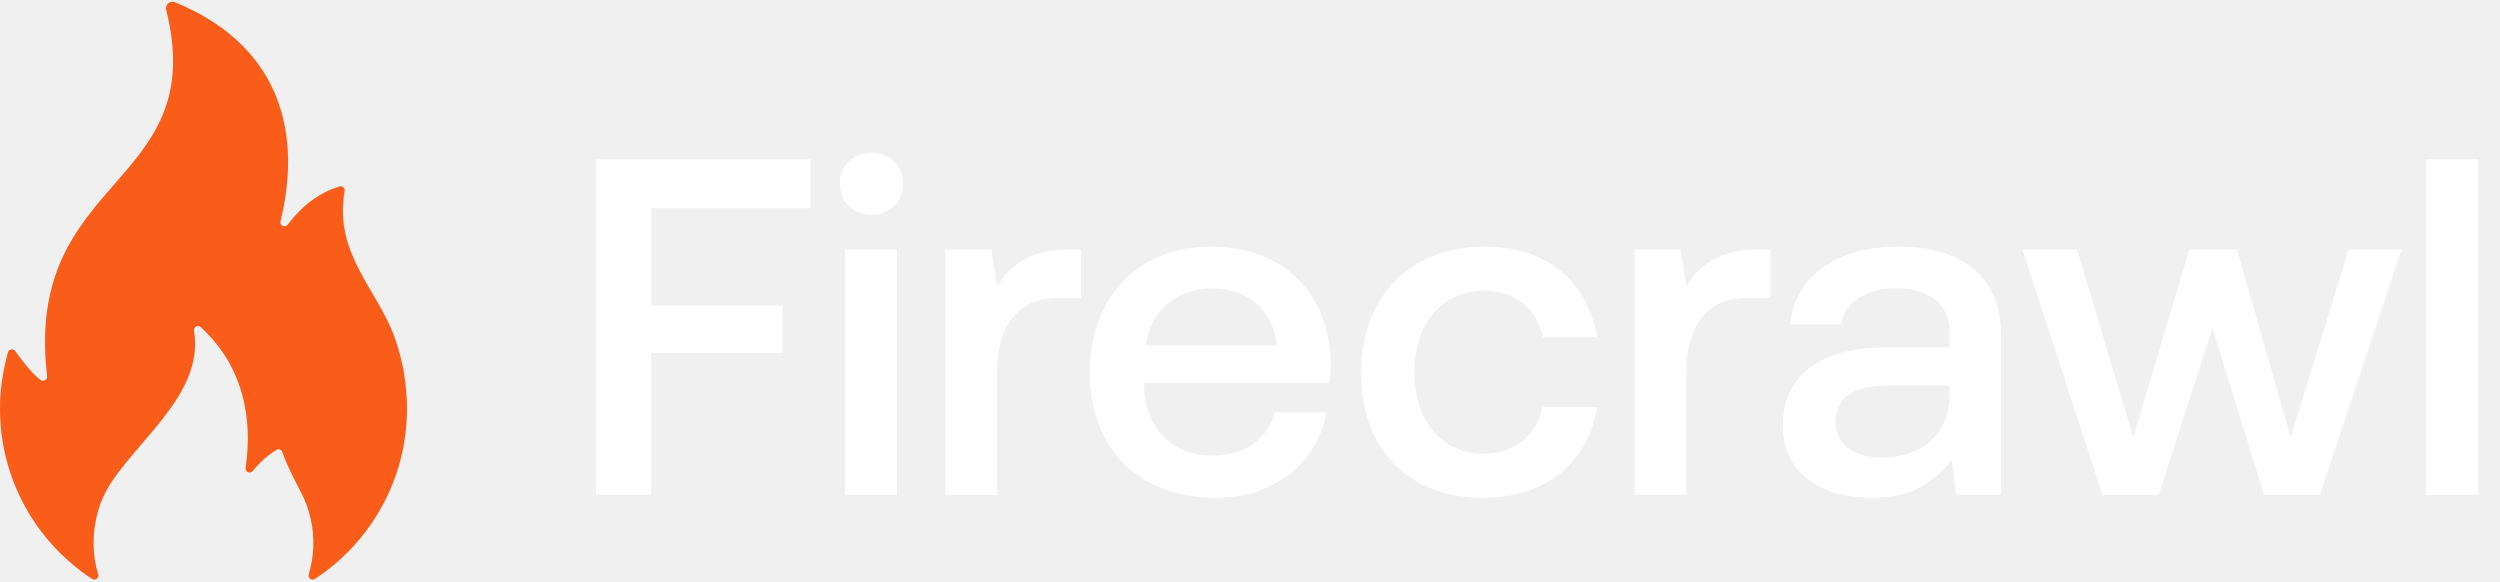
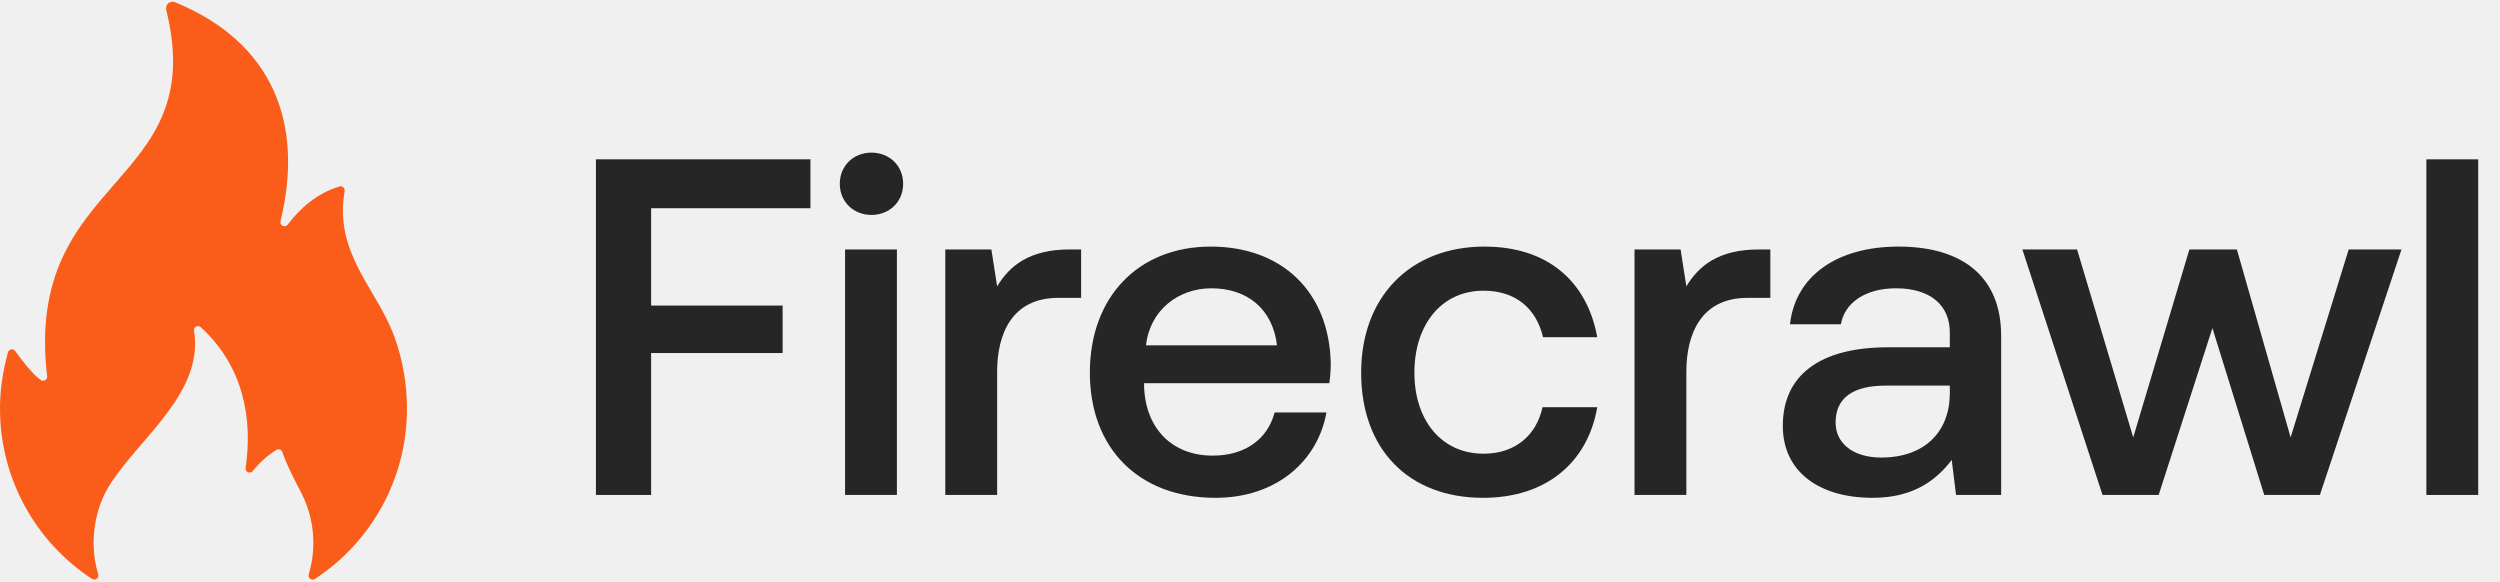
<svg xmlns="http://www.w3.org/2000/svg" width="172" height="40" viewBox="0 0 172 40" fill="none">
  <path d="M23.361 12.828C21.814 13.287 20.648 14.326 19.794 15.454C19.61 15.697 19.228 15.515 19.301 15.218C20.936 8.494 18.776 2.906 12.042 0.155C11.701 0.015 11.345 0.321 11.435 0.68C14.498 12.978 1.614 11.941 3.242 25.882C3.27 26.122 3.001 26.285 2.805 26.145C2.195 25.707 1.513 24.793 1.046 24.151C0.909 23.962 0.612 24.015 0.549 24.24C0.176 25.587 0 26.855 0 28.115C0 33.015 2.518 37.328 6.33 39.828C6.549 39.971 6.829 39.767 6.755 39.516C6.559 38.858 6.448 38.164 6.44 37.446C6.44 37.005 6.468 36.554 6.536 36.134C6.696 35.078 7.063 34.073 7.679 33.158C9.791 29.987 14.026 26.924 13.35 22.765C13.306 22.502 13.617 22.328 13.813 22.509C16.796 25.234 17.387 28.901 16.897 32.189C16.855 32.474 17.213 32.627 17.394 32.403C17.851 31.832 18.408 31.331 19.014 30.954C19.165 30.86 19.367 30.932 19.424 31.1C19.761 32.081 20.263 33.002 20.736 33.923C21.301 35.031 21.602 36.295 21.555 37.633C21.531 38.284 21.423 38.914 21.242 39.513C21.166 39.767 21.443 39.978 21.665 39.833C25.48 37.332 28 33.019 28 28.117C28 26.413 27.702 24.743 27.138 23.178C25.955 19.895 22.953 17.43 23.712 13.152C23.748 12.947 23.559 12.769 23.361 12.828Z" fill="#FA5D19" style="fill:#FA5D19;fill:color(display-p3 0.982 0.363 0.098);fill-opacity:1;" />
-   <path d="M41 34.052V10.962H55.759V14.326H44.797V21.023H53.844V24.288H44.797V34.052H41Z" fill="white" style="fill:white;fill-opacity:1;" />
-   <path d="M59.957 14.788C58.735 14.788 57.778 13.898 57.778 12.644C57.778 11.391 58.735 10.5 59.957 10.5C61.178 10.5 62.136 11.391 62.136 12.644C62.136 13.898 61.178 14.788 59.957 14.788ZM58.141 34.052V17.163H61.707V34.052H58.141Z" fill="white" style="fill:white;fill-opacity:1;" />
-   <path d="M73.588 17.163H74.381V20.495H72.796C69.626 20.495 68.603 22.969 68.603 25.575V34.052H65.037V17.163H68.207L68.603 19.703C69.461 18.285 70.815 17.163 73.588 17.163Z" fill="white" style="fill:white;fill-opacity:1;" />
-   <path d="M83.632 34.25C78.316 34.25 74.982 30.819 74.982 25.641C74.982 20.429 78.316 16.965 83.302 16.965C88.188 16.965 91.457 20.066 91.556 25.014C91.556 25.443 91.523 25.904 91.457 26.366H78.713V26.597C78.812 29.467 80.627 31.347 83.434 31.347C85.613 31.347 87.198 30.259 87.693 28.378H91.259C90.665 31.71 87.825 34.25 83.632 34.25ZM78.845 23.76H87.858C87.561 21.253 85.811 19.835 83.335 19.835C81.057 19.835 79.109 21.352 78.845 23.76Z" fill="white" style="fill:white;fill-opacity:1;" />
-   <path d="M102.033 34.25C96.915 34.25 93.647 30.918 93.647 25.641C93.647 20.429 97.014 16.965 102.132 16.965C106.49 16.965 109.197 19.373 109.891 23.2H106.16C105.698 21.221 104.278 20 102.066 20C99.193 20 97.311 22.309 97.311 25.641C97.311 28.939 99.193 31.215 102.066 31.215C104.245 31.215 105.698 29.962 106.127 28.016H109.891C109.23 31.842 106.358 34.25 102.033 34.25Z" fill="white" style="fill:white;fill-opacity:1;" />
-   <path d="M121.006 17.163H121.799V20.495H120.214C117.044 20.495 116.021 22.969 116.021 25.575V34.052H112.455V17.163H115.625L116.021 19.703C116.879 18.285 118.233 17.163 121.006 17.163Z" fill="white" style="fill:white;fill-opacity:1;" />
-   <path d="M130.614 16.965C135.104 16.965 137.679 19.109 137.679 23.101V34.052H134.576L134.279 31.644C133.123 33.161 131.505 34.25 128.831 34.25C125.133 34.25 122.657 32.436 122.657 29.302C122.657 25.838 125.166 23.892 129.92 23.892H134.147V22.87C134.147 20.99 132.793 19.835 130.449 19.835C128.336 19.835 126.916 20.825 126.652 22.309H123.152C123.515 19.01 126.355 16.965 130.614 16.965ZM129.425 31.479C132.397 31.479 134.114 29.731 134.147 27.125V26.531H129.722C127.51 26.531 126.289 27.356 126.289 29.071C126.289 30.49 127.477 31.479 129.425 31.479Z" fill="white" style="fill:white;fill-opacity:1;" />
-   <path d="M144.653 34.052L139.139 17.163H142.903L146.766 30.094L150.629 17.163H153.897L157.595 30.094L161.59 17.163H165.222L159.609 34.052H155.779L152.214 22.573L148.516 34.052H144.653Z" fill="white" style="fill:white;fill-opacity:1;" />
-   <path d="M166.934 34.052V10.962H170.5V34.052H166.934Z" fill="white" style="fill:white;fill-opacity:1;" />
+   <path d="M41 34.052V10.962H55.759V14.326H44.797V21.023H53.844V24.288H44.797V34.052H41Z" fill="#262626" style="fill:#262626;fill:color(display-p3 0.15 0.15 0.15);fill-opacity:1;" />
+   <path d="M59.957 14.788C58.735 14.788 57.778 13.898 57.778 12.644C57.778 11.391 58.735 10.5 59.957 10.5C61.178 10.5 62.136 11.391 62.136 12.644C62.136 13.898 61.178 14.788 59.957 14.788ZM58.141 34.052V17.163H61.707V34.052H58.141Z" fill="#262626" style="fill:#262626;fill:color(display-p3 0.15 0.15 0.15);fill-opacity:1;" />
+   <path d="M73.588 17.163H74.381V20.495H72.796C69.626 20.495 68.603 22.969 68.603 25.575V34.052H65.037V17.163H68.207L68.603 19.703C69.461 18.285 70.815 17.163 73.588 17.163Z" fill="#262626" style="fill:#262626;fill:color(display-p3 0.15 0.15 0.15);fill-opacity:1;" />
+   <path d="M83.632 34.25C78.316 34.25 74.982 30.819 74.982 25.641C74.982 20.429 78.316 16.965 83.302 16.965C88.188 16.965 91.457 20.066 91.556 25.014C91.556 25.443 91.523 25.904 91.457 26.366H78.713V26.597C78.812 29.467 80.627 31.347 83.434 31.347C85.613 31.347 87.198 30.259 87.693 28.378H91.259C90.665 31.71 87.825 34.25 83.632 34.25ZM78.845 23.76H87.858C87.561 21.253 85.811 19.835 83.335 19.835C81.057 19.835 79.109 21.352 78.845 23.76Z" fill="#262626" style="fill:#262626;fill:color(display-p3 0.15 0.15 0.15);fill-opacity:1;" />
+   <path d="M102.033 34.25C96.915 34.25 93.647 30.918 93.647 25.641C93.647 20.429 97.014 16.965 102.132 16.965C106.49 16.965 109.197 19.373 109.891 23.2H106.16C105.698 21.221 104.278 20 102.066 20C99.193 20 97.311 22.309 97.311 25.641C97.311 28.939 99.193 31.215 102.066 31.215C104.245 31.215 105.698 29.962 106.127 28.016H109.891C109.23 31.842 106.358 34.25 102.033 34.25Z" fill="#262626" style="fill:#262626;fill:color(display-p3 0.15 0.15 0.15);fill-opacity:1;" />
+   <path d="M121.006 17.163H121.799V20.495H120.214C117.044 20.495 116.021 22.969 116.021 25.575V34.052H112.455V17.163H115.625L116.021 19.703C116.879 18.285 118.233 17.163 121.006 17.163Z" fill="#262626" style="fill:#262626;fill:color(display-p3 0.15 0.15 0.15);fill-opacity:1;" />
+   <path d="M130.614 16.965C135.104 16.965 137.679 19.109 137.679 23.101V34.052H134.576L134.279 31.644C133.123 33.161 131.505 34.25 128.831 34.25C125.133 34.25 122.657 32.436 122.657 29.302C122.657 25.838 125.166 23.892 129.92 23.892H134.147V22.87C134.147 20.99 132.793 19.835 130.449 19.835C128.336 19.835 126.916 20.825 126.652 22.309H123.152C123.515 19.01 126.355 16.965 130.614 16.965ZM129.425 31.479C132.397 31.479 134.114 29.731 134.147 27.125V26.531H129.722C127.51 26.531 126.289 27.356 126.289 29.071C126.289 30.49 127.477 31.479 129.425 31.479Z" fill="#262626" style="fill:#262626;fill:color(display-p3 0.15 0.15 0.15);fill-opacity:1;" />
+   <path d="M144.653 34.052L139.139 17.163H142.903L146.766 30.094L150.629 17.163H153.897L157.595 30.094L161.59 17.163H165.222L159.609 34.052H155.779L152.214 22.573L148.516 34.052H144.653Z" fill="#262626" style="fill:#262626;fill:color(display-p3 0.15 0.15 0.15);fill-opacity:1;" />
+   <path d="M166.934 34.052V10.962H170.5V34.052H166.934Z" fill="#262626" style="fill:#262626;fill:color(display-p3 0.15 0.15 0.15);fill-opacity:1;" />
</svg>
